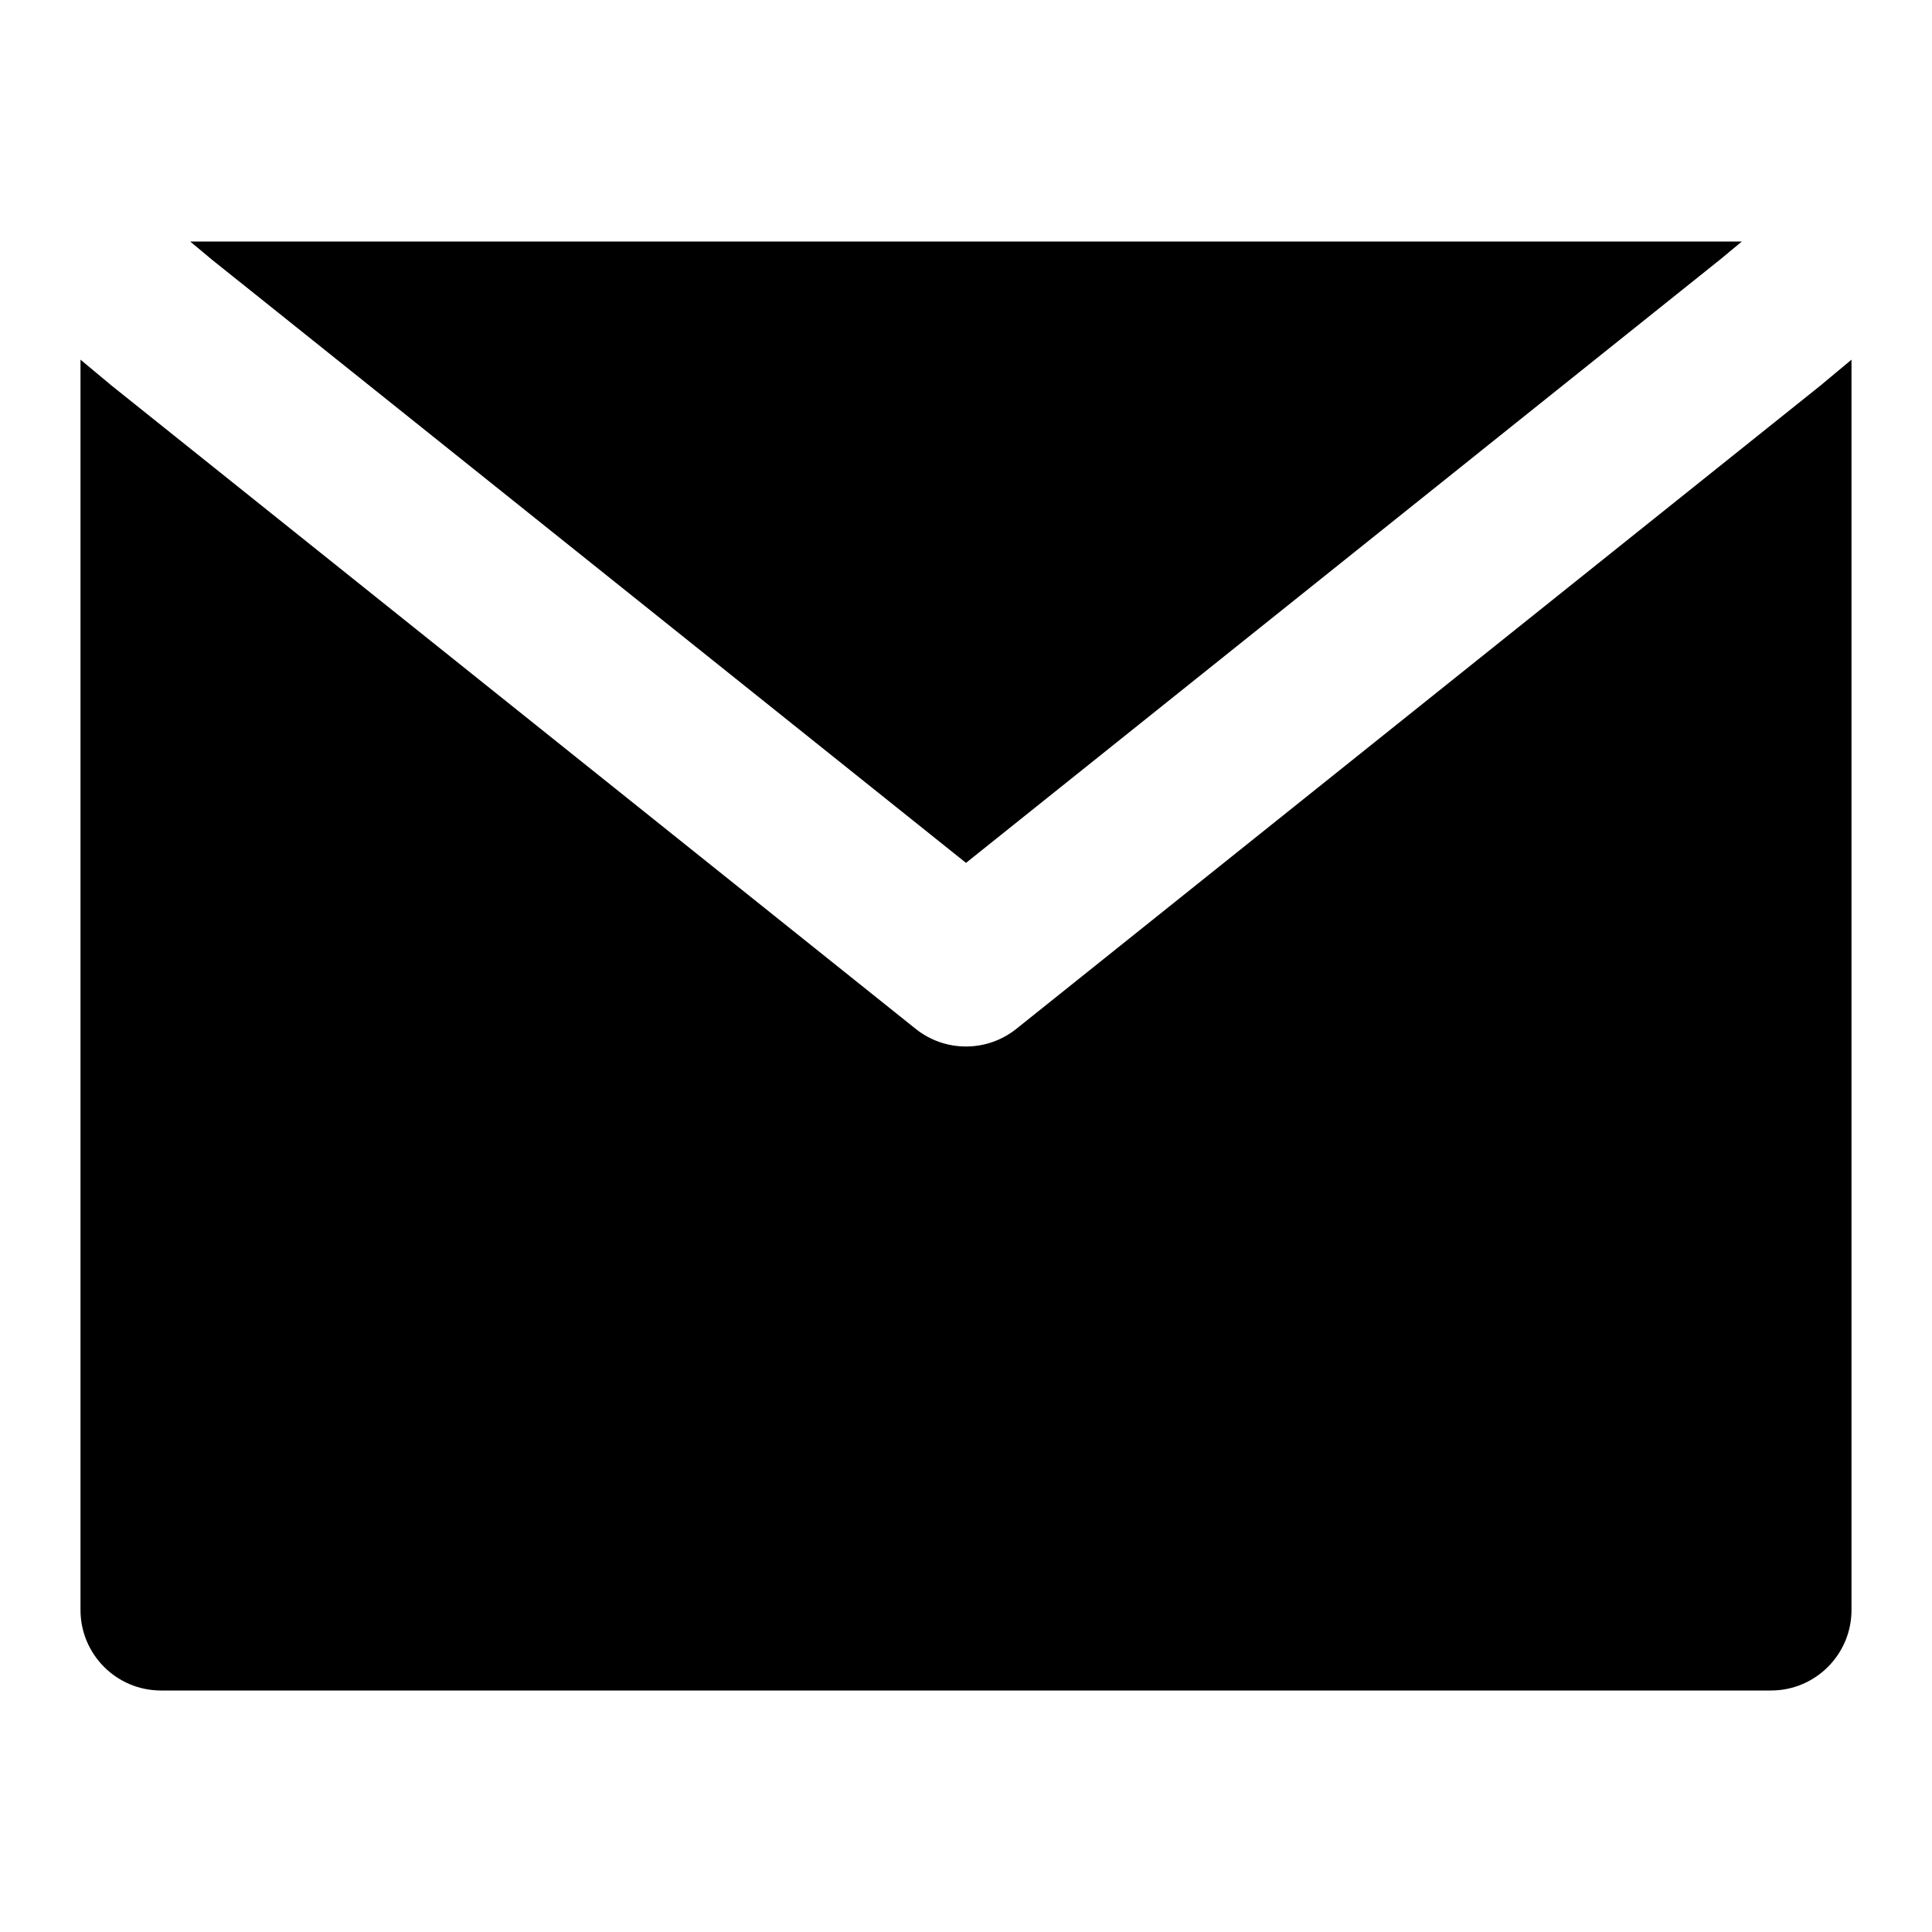
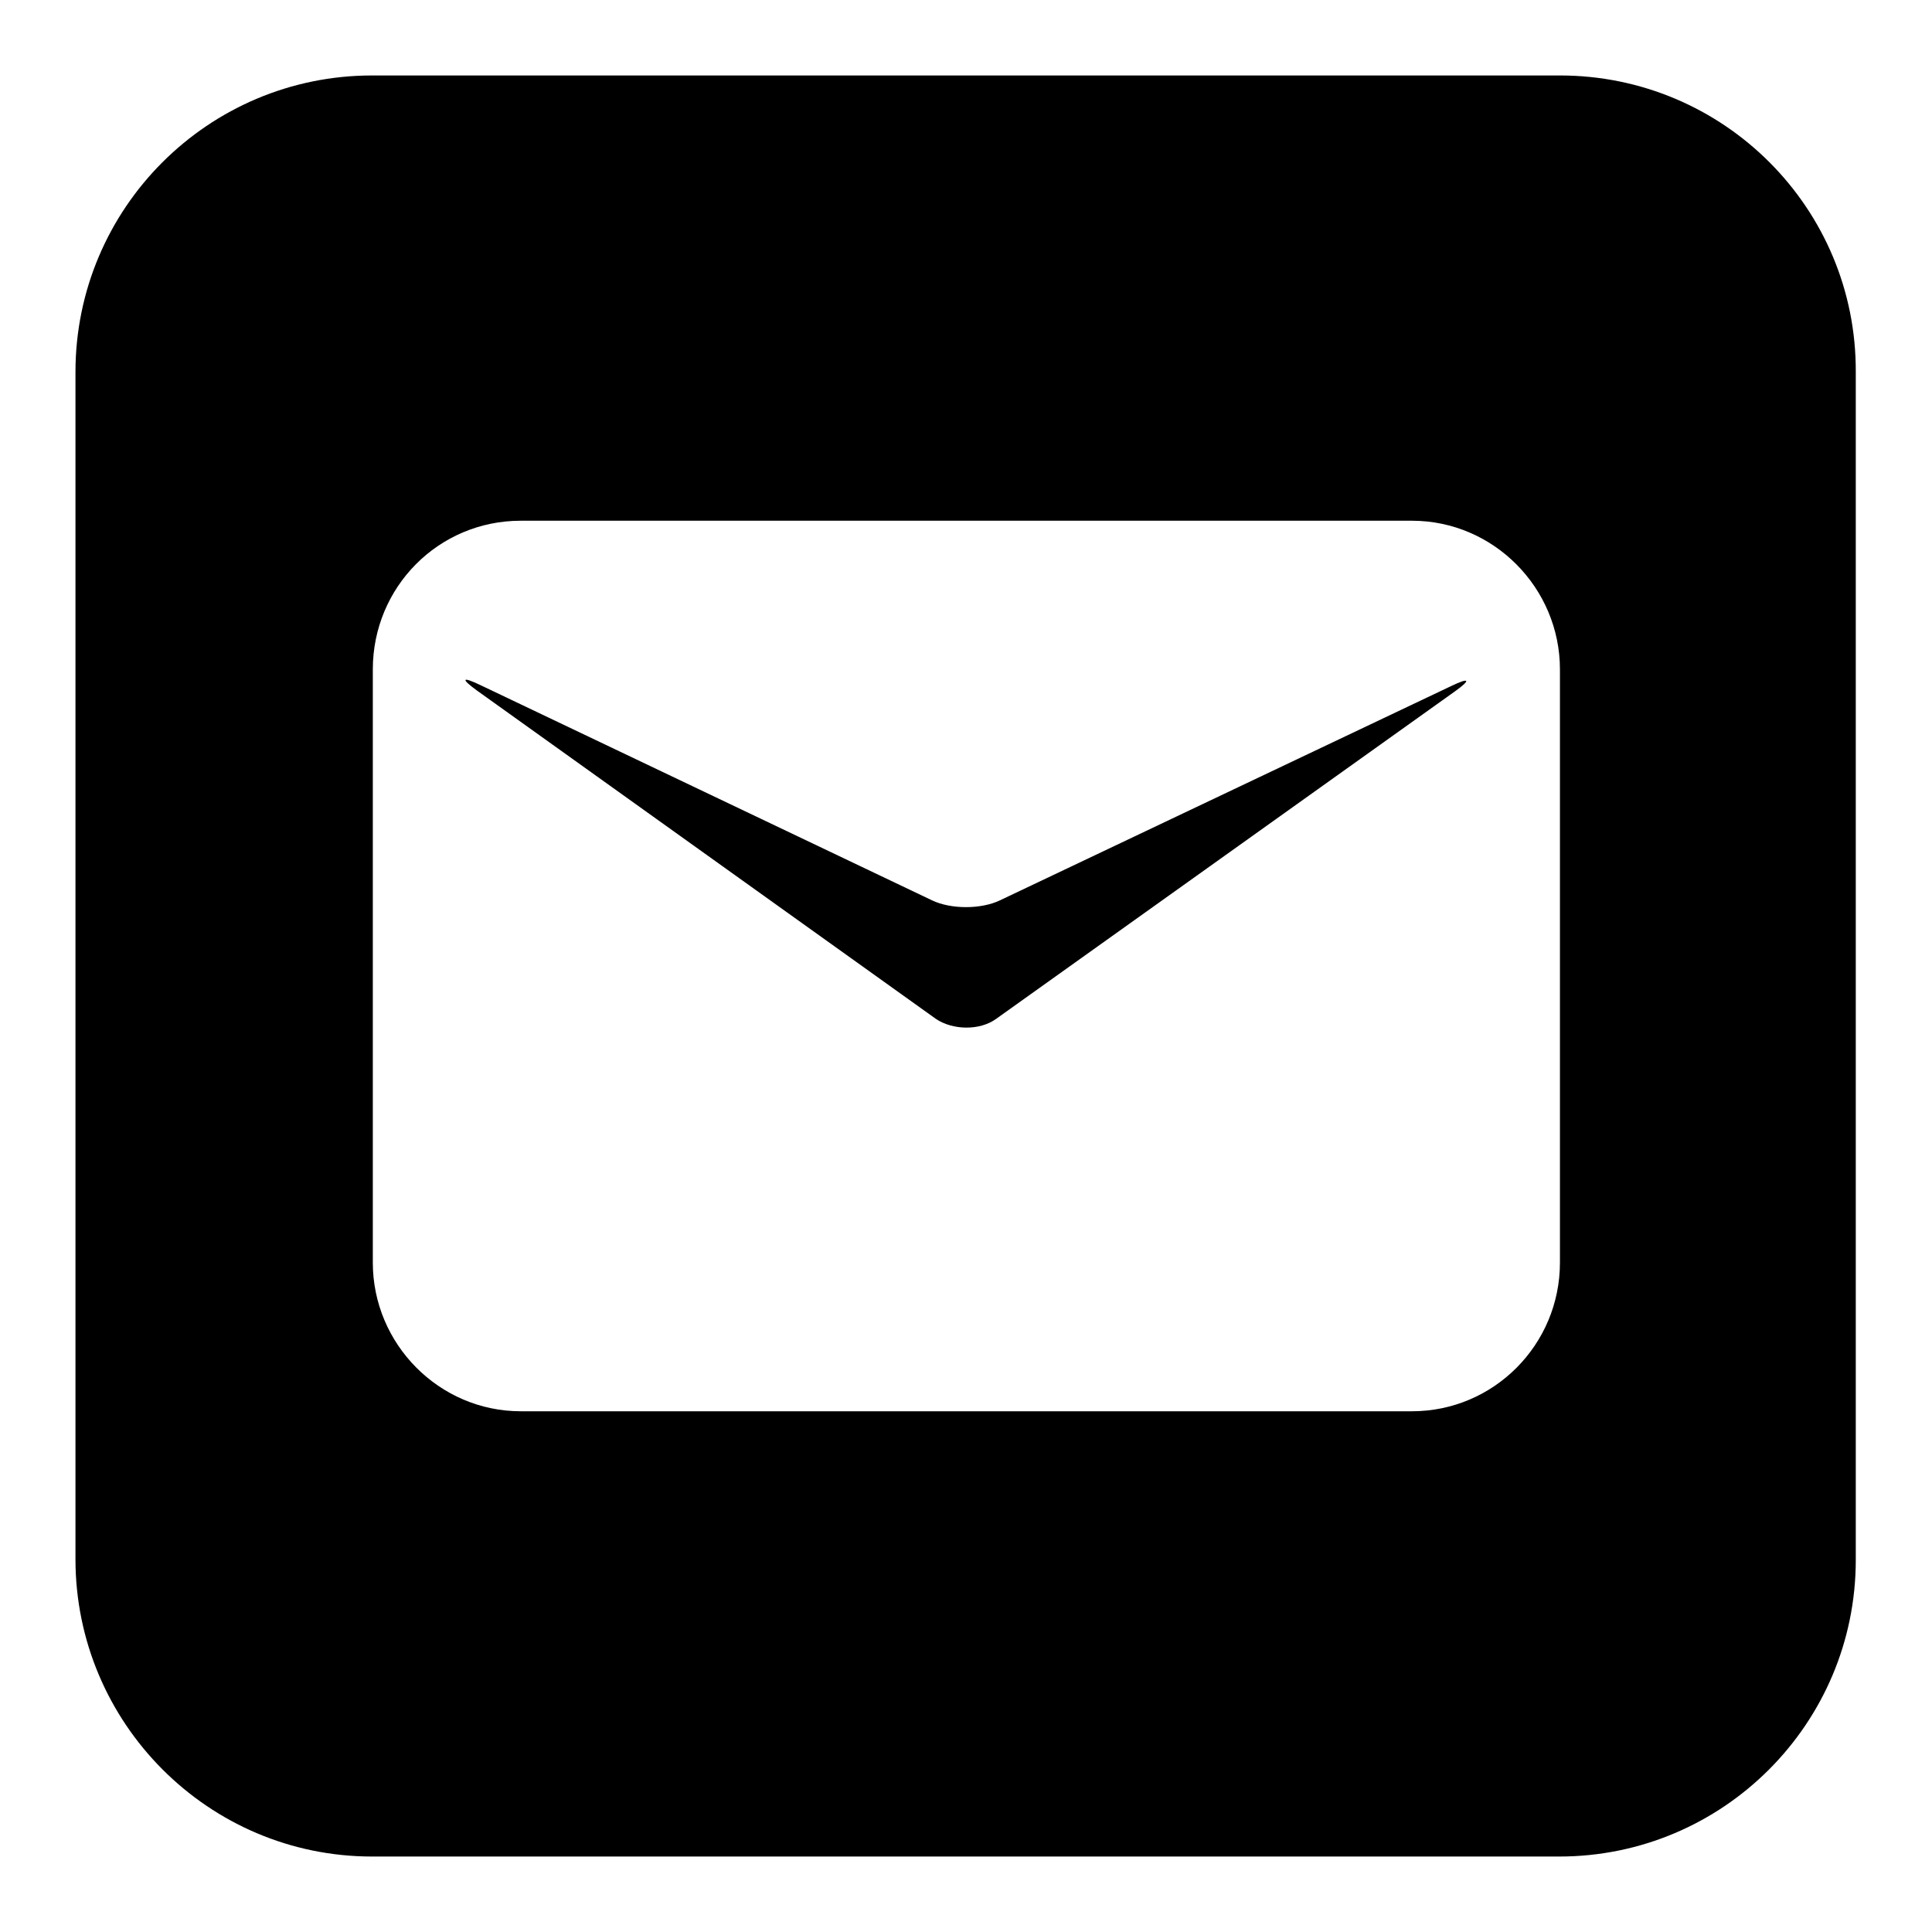
- <svg xmlns="http://www.w3.org/2000/svg" fill="none" height="24" viewBox="0 0 24 24" width="24">
-   <path clip-rule="evenodd" d="M12 10.719L2.632 3.225L2.362 3H21.638L21.367 3.225L12 10.719ZM23 4.468L22.64 4.768L22.625 4.781L12.625 12.781C12.259 13.073 11.741 13.073 11.375 12.781L1.375 4.781L1.36 4.768L1 4.468V20C1 20.552 1.448 21 2 21H22C22.552 21 23 20.552 23 20V4.468Z" fill="black" fill-rule="evenodd" />
+ <svg xmlns="http://www.w3.org/2000/svg" version="1.1" x="0px" y="0px" viewBox="0 0 256 256" enable-background="new 0 0 256 256" xml:space="preserve">
+   <g>
+     <g>
+       <path fill="#000000" d="M132.5,119.3c-2.5,1.2-6.5,1.2-9,0L63.7,90.8c-2.5-1.2-2.7-0.9-0.5,0.7L124,135c2.2,1.5,5.8,1.6,8,0l60.8-43.4c2.1-1.5,2-1.9-0.5-0.7L132.5,119.3z" />
+       <path fill="#000000" d="M206.7,10H49.3C27.6,10,10,27.6,10,49.3v157.3c0,21.7,17.6,39.4,39.3,39.4h157.3c21.7,0,39.3-17.6,39.3-39.3V49.3C246,27.6,228.4,10,206.7,10z M206.7,167.3c0,10.9-8.8,19.7-19.6,19.7H69c-10.8,0-19.6-8.9-19.6-19.7V88.7C49.4,77.8,58.1,69,69,69h118.1c10.8,0,19.6,8.9,19.6,19.7V167.3z" />
+     </g>
+   </g>
</svg>
